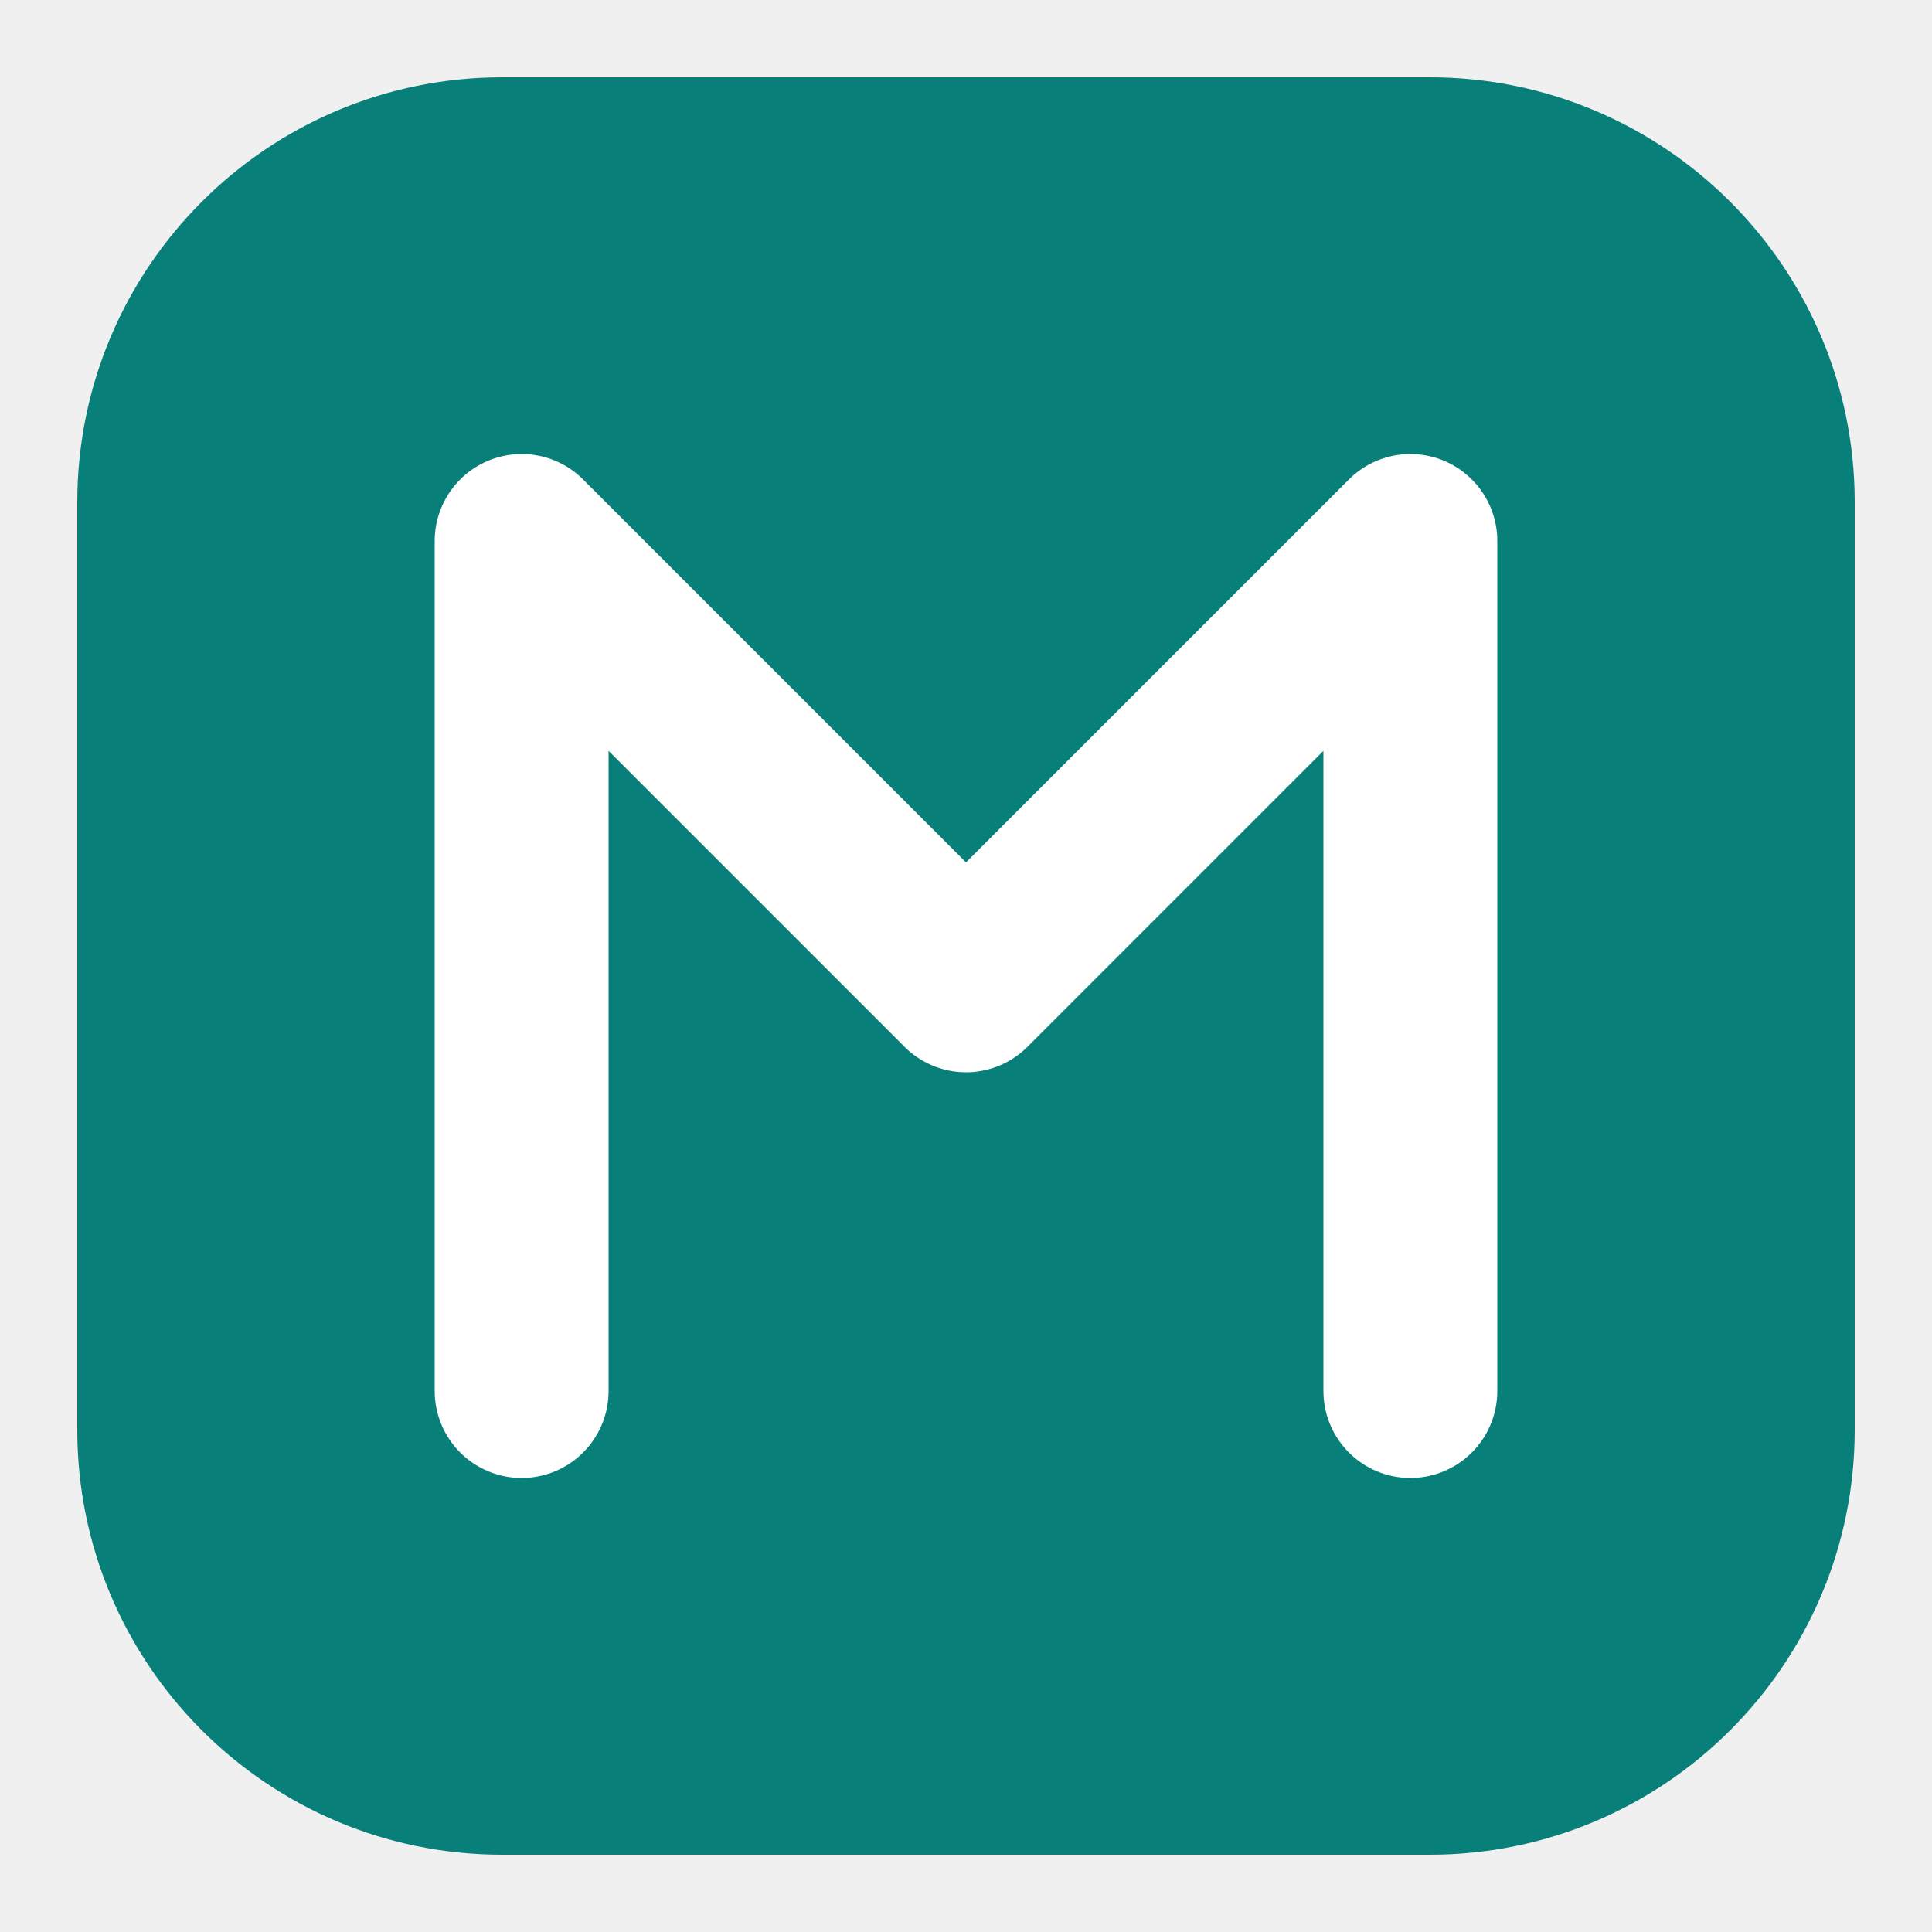
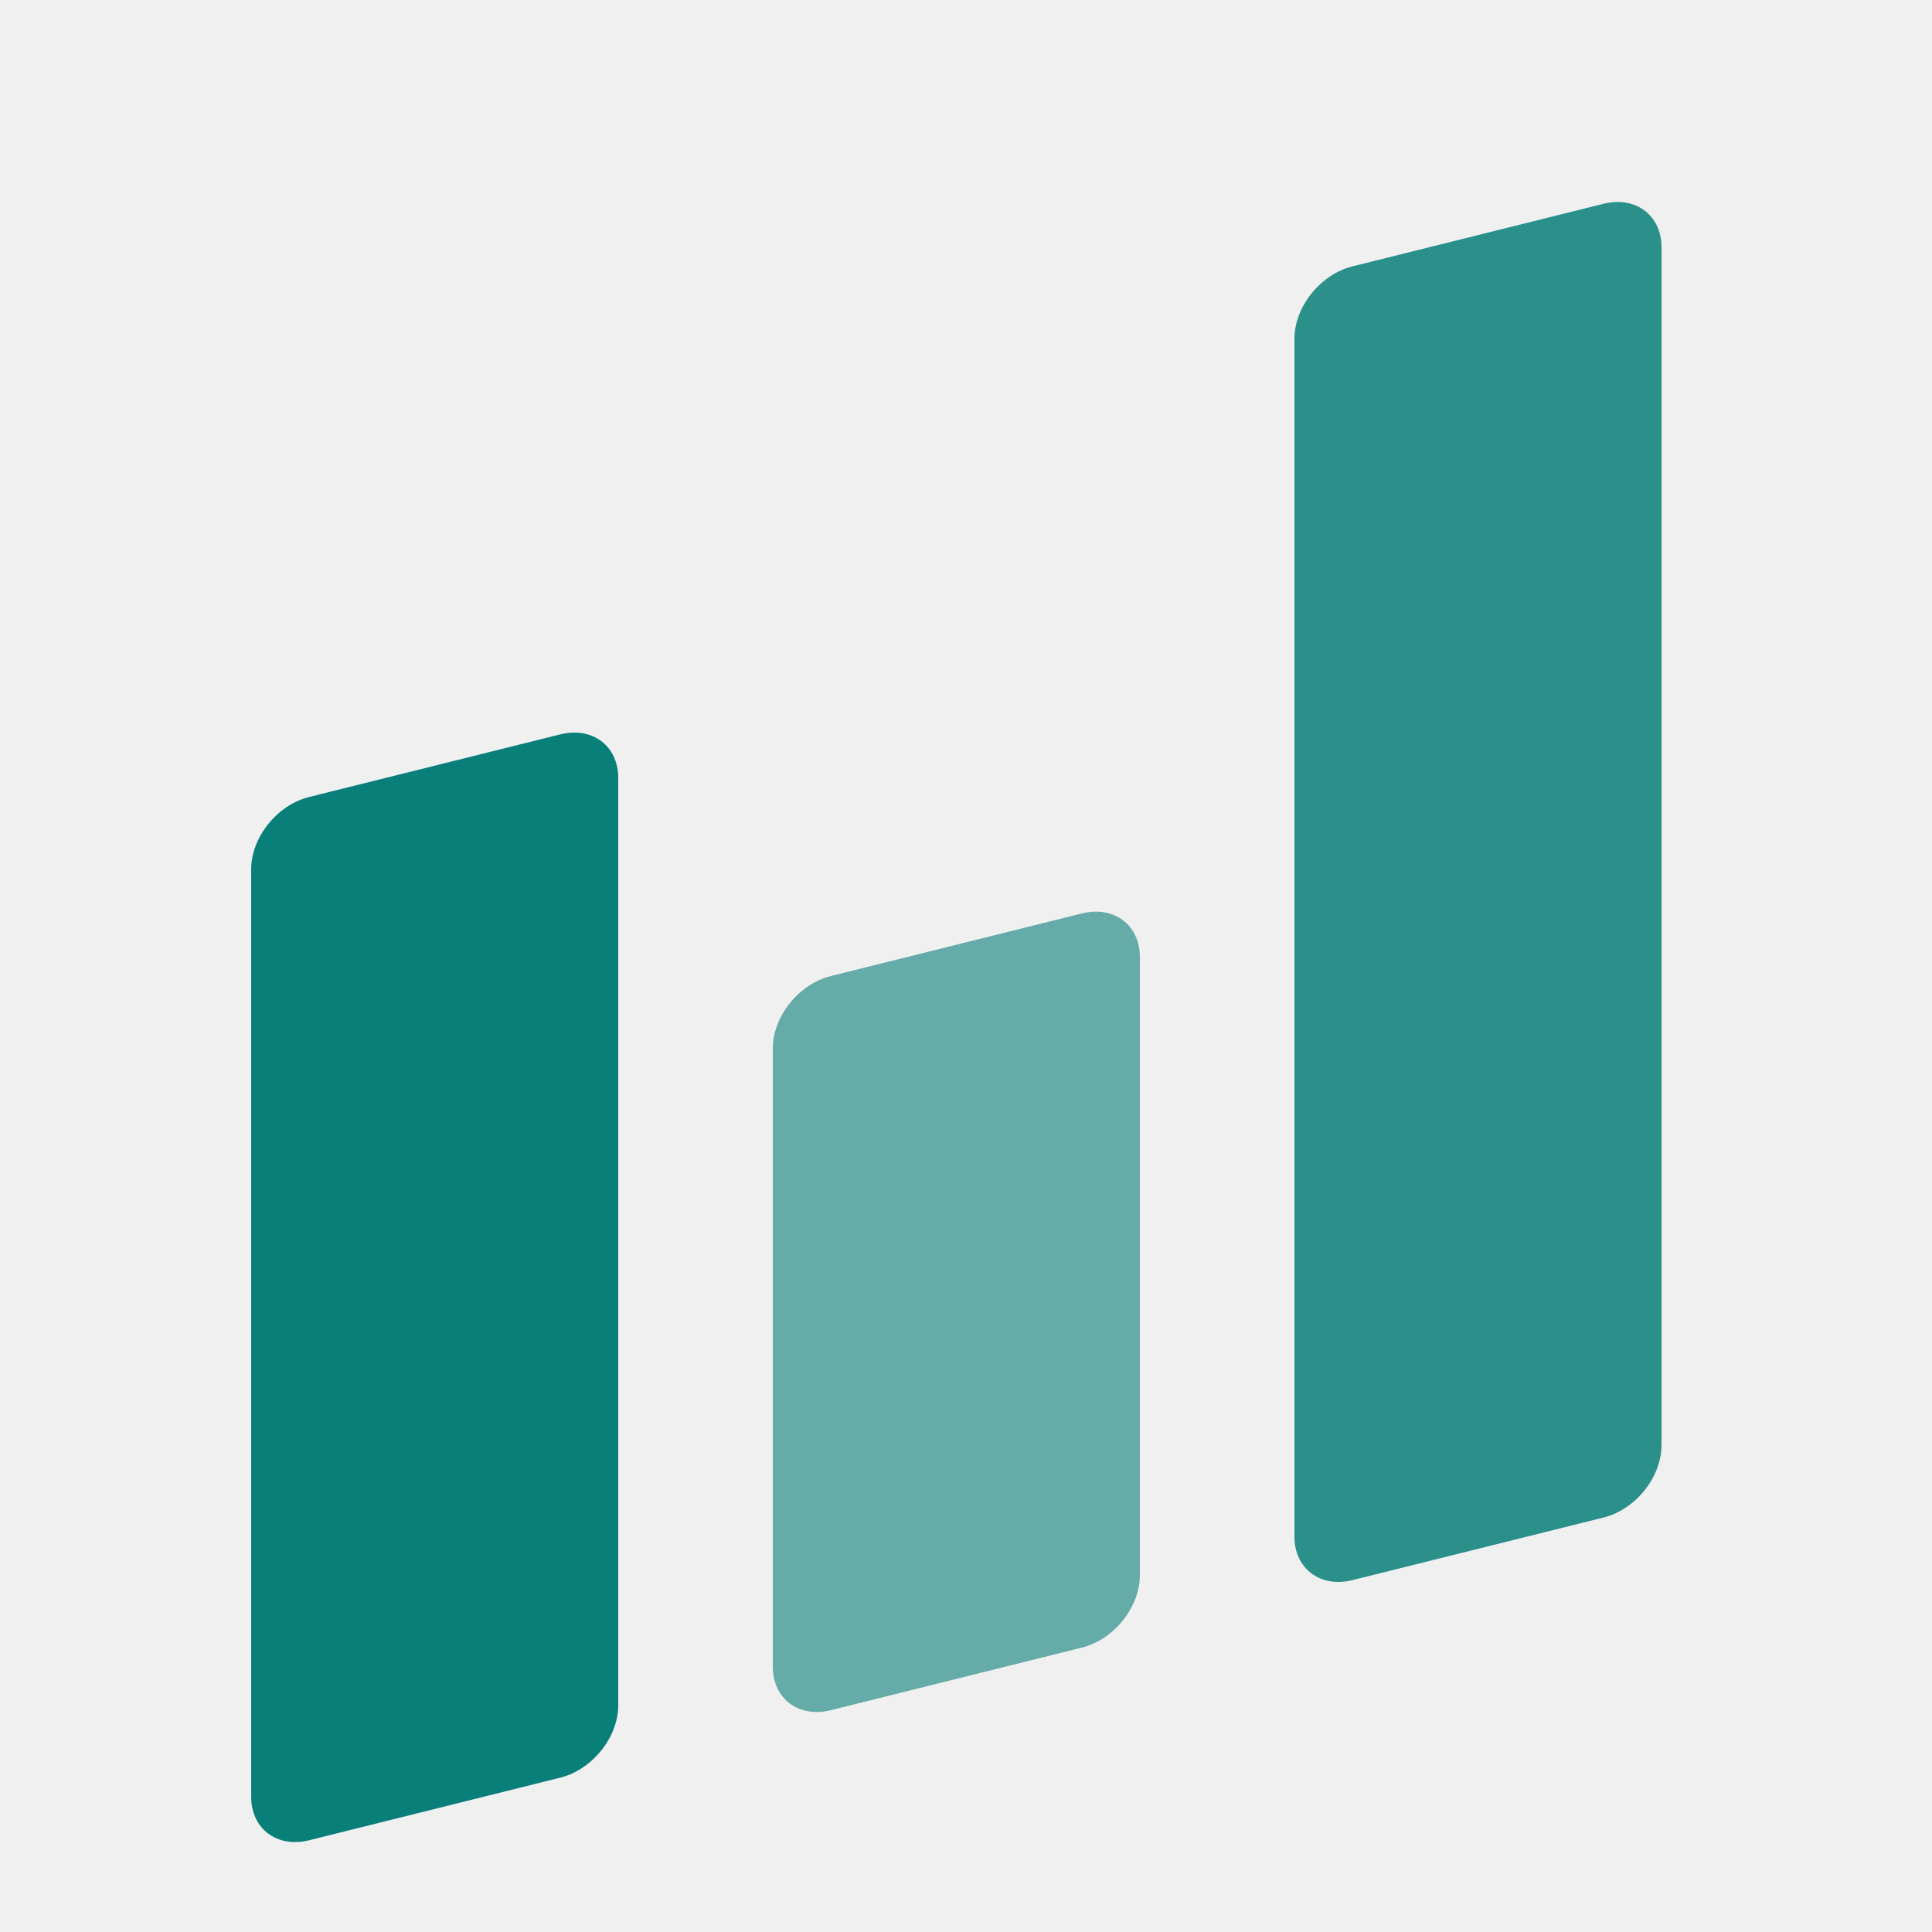
<svg xmlns="http://www.w3.org/2000/svg" width="100" height="100" viewBox="0 0 100 100" role="img" aria-labelledby="title">
  <style>text {font-family: "Inter", "DejaVu Sans", Arial, sans-serif}</style>
  <rect width="100" height="100" rx="18" fill="none" />
-   <rect x="4" y="4" width="92" height="92" rx="22" fill="#087f78" />
-   <path d="M27 72 V28 L50 51 L73 28 V72" fill="none" stroke="#ffffff" stroke-width="9" stroke-linecap="round" stroke-linejoin="round" />
+   <style>.brand-fill { fill:#087f78 } @media(prefers-color-scheme:dark) { .brand-fill { fill:#cbd5df } }</style>
+   <g transform="translate(13 28) skewY(-14)" class="brand-fill">
+     <rect x="0" y="14" width="19" height="54" rx="3" />
+     <rect x="27" y="30" width="19" height="38" rx="3" opacity=".6" />
+     <rect x="54" y="0" width="19" height="68" rx="3" opacity=".85" />
+   </g>
</svg>
